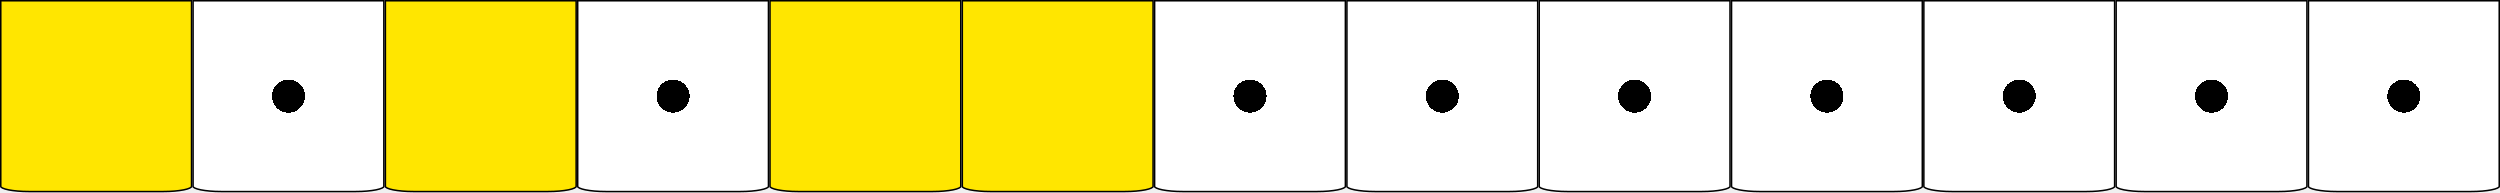
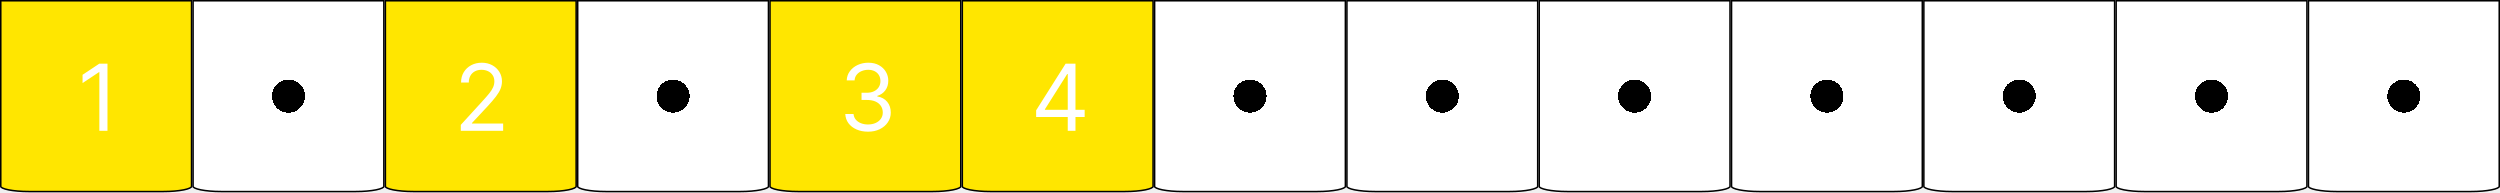
<svg xmlns="http://www.w3.org/2000/svg" width="325" height="25" viewBox="0 0 325 25" fill="none">
  <path d="M300.1 0.1H324.9V24.25C324.9 24.265 324.893 24.292 324.854 24.33C324.815 24.368 324.752 24.409 324.663 24.451C324.484 24.536 324.218 24.615 323.882 24.682C323.212 24.816 322.281 24.9 321.25 24.9H303.75C302.719 24.9 301.788 24.816 301.118 24.682C300.782 24.615 300.516 24.536 300.337 24.451C300.248 24.409 300.185 24.368 300.146 24.33C300.107 24.292 300.1 24.265 300.1 24.25V0.1Z" fill="url(#paint0_radial_403_83)" stroke="black" stroke-width="0.2" />
  <path d="M175.1 0.1H199.9V24.25C199.9 24.265 199.893 24.292 199.854 24.33C199.815 24.368 199.752 24.409 199.663 24.451C199.484 24.536 199.218 24.615 198.882 24.682C198.212 24.816 197.281 24.9 196.25 24.9H178.75C177.719 24.9 176.788 24.816 176.118 24.682C175.782 24.615 175.516 24.536 175.337 24.451C175.248 24.409 175.185 24.368 175.146 24.33C175.107 24.292 175.1 24.265 175.1 24.25V0.1Z" fill="url(#paint1_radial_403_83)" stroke="black" stroke-width="0.2" />
  <path d="M275.1 0.1H299.9V24.25C299.9 24.265 299.893 24.292 299.854 24.33C299.815 24.368 299.752 24.409 299.663 24.451C299.484 24.536 299.218 24.615 298.882 24.682C298.212 24.816 297.281 24.9 296.25 24.9H278.75C277.719 24.9 276.788 24.816 276.118 24.682C275.782 24.615 275.516 24.536 275.337 24.451C275.248 24.409 275.185 24.368 275.146 24.33C275.107 24.292 275.1 24.265 275.1 24.25V0.1Z" fill="url(#paint2_radial_403_83)" stroke="black" stroke-width="0.2" />
  <path d="M250.1 0.1H274.9V24.25C274.9 24.265 274.893 24.292 274.854 24.33C274.815 24.368 274.752 24.409 274.663 24.451C274.484 24.536 274.218 24.615 273.882 24.682C273.212 24.816 272.281 24.9 271.25 24.9H253.75C252.719 24.9 251.788 24.816 251.118 24.682C250.782 24.615 250.516 24.536 250.337 24.451C250.248 24.409 250.185 24.368 250.146 24.33C250.107 24.292 250.1 24.265 250.1 24.25V0.1Z" fill="url(#paint3_radial_403_83)" stroke="black" stroke-width="0.2" />
  <path d="M225.1 0.1H249.9V24.25C249.9 24.265 249.893 24.292 249.854 24.33C249.815 24.368 249.752 24.409 249.663 24.451C249.484 24.536 249.218 24.615 248.882 24.682C248.212 24.816 247.281 24.9 246.25 24.9H228.75C227.719 24.9 226.788 24.816 226.118 24.682C225.782 24.615 225.516 24.536 225.337 24.451C225.248 24.409 225.185 24.368 225.146 24.33C225.107 24.292 225.1 24.265 225.1 24.25V0.1Z" fill="url(#paint4_radial_403_83)" stroke="black" stroke-width="0.2" />
  <path d="M0.1 0.1H24.9V24.25C24.9 24.265 24.893 24.292 24.854 24.33C24.815 24.368 24.752 24.409 24.663 24.451C24.483 24.536 24.218 24.615 23.882 24.682C23.212 24.816 22.281 24.9 21.25 24.9H3.75C2.719 24.9 1.788 24.816 1.118 24.682C0.782 24.615 0.516 24.536 0.337 24.451C0.248 24.409 0.185 24.368 0.146 24.33C0.107 24.292 0.1 24.265 0.1 24.25V0.1Z" fill="#FFE600" stroke="black" stroke-width="0.2" />
  <path d="M200.1 0.1H224.9V24.25C224.9 24.265 224.893 24.292 224.854 24.33C224.815 24.368 224.752 24.409 224.663 24.451C224.484 24.536 224.218 24.615 223.882 24.682C223.212 24.816 222.281 24.9 221.25 24.9H203.75C202.719 24.9 201.788 24.816 201.118 24.682C200.782 24.615 200.516 24.536 200.337 24.451C200.248 24.409 200.185 24.368 200.146 24.33C200.107 24.292 200.1 24.265 200.1 24.25V0.1Z" fill="url(#paint5_radial_403_83)" stroke="black" stroke-width="0.2" />
  <path d="M25.1 0.1H49.9V24.25C49.9 24.265 49.893 24.292 49.854 24.33C49.815 24.368 49.752 24.409 49.663 24.451C49.483 24.536 49.218 24.615 48.882 24.682C48.212 24.816 47.281 24.9 46.25 24.9H28.75C27.719 24.9 26.788 24.816 26.118 24.682C25.782 24.615 25.517 24.536 25.337 24.451C25.248 24.409 25.185 24.368 25.146 24.33C25.107 24.292 25.1 24.265 25.1 24.25V0.1Z" fill="url(#paint6_radial_403_83)" stroke="black" stroke-width="0.2" />
  <path d="M75.1 0.1H99.9V24.25C99.9 24.265 99.893 24.292 99.854 24.33C99.815 24.368 99.752 24.409 99.663 24.451C99.484 24.536 99.218 24.615 98.882 24.682C98.212 24.816 97.281 24.9 96.25 24.9H78.75C77.719 24.9 76.788 24.816 76.118 24.682C75.782 24.615 75.516 24.536 75.337 24.451C75.248 24.409 75.185 24.368 75.146 24.33C75.107 24.292 75.1 24.265 75.1 24.25V0.1Z" fill="url(#paint7_radial_403_83)" stroke="black" stroke-width="0.2" />
  <path d="M150.1 0.1H174.9V24.25C174.9 24.265 174.893 24.292 174.854 24.33C174.815 24.368 174.752 24.409 174.663 24.451C174.484 24.536 174.218 24.615 173.882 24.682C173.212 24.816 172.281 24.9 171.25 24.9H153.75C152.719 24.9 151.788 24.816 151.118 24.682C150.782 24.615 150.516 24.536 150.337 24.451C150.248 24.409 150.185 24.368 150.146 24.33C150.107 24.292 150.1 24.265 150.1 24.25V0.1Z" fill="url(#paint8_radial_403_83)" stroke="black" stroke-width="0.2" />
  <path d="M50.1 0.1H74.9V24.25C74.9 24.265 74.893 24.292 74.854 24.33C74.815 24.368 74.752 24.409 74.663 24.451C74.484 24.536 74.218 24.615 73.882 24.682C73.212 24.816 72.281 24.9 71.25 24.9H53.75C52.719 24.9 51.788 24.816 51.118 24.682C50.782 24.615 50.517 24.536 50.337 24.451C50.248 24.409 50.185 24.368 50.146 24.33C50.107 24.292 50.1 24.265 50.1 24.25V0.1Z" fill="#FFE600" stroke="black" stroke-width="0.2" />
  <path d="M125.1 0.1H149.9V24.25C149.9 24.265 149.893 24.292 149.854 24.33C149.815 24.368 149.752 24.409 149.663 24.451C149.484 24.536 149.218 24.615 148.882 24.682C148.212 24.816 147.281 24.9 146.25 24.9H128.75C127.719 24.9 126.788 24.816 126.118 24.682C125.782 24.615 125.516 24.536 125.337 24.451C125.248 24.409 125.185 24.368 125.146 24.33C125.107 24.292 125.1 24.265 125.1 24.25V0.1Z" fill="#FFE600" stroke="black" stroke-width="0.2" />
  <path d="M100.1 0.1H124.9V24.25C124.9 24.265 124.893 24.292 124.854 24.33C124.815 24.368 124.752 24.409 124.663 24.451C124.484 24.536 124.218 24.615 123.882 24.682C123.212 24.816 122.281 24.9 121.25 24.9H103.75C102.719 24.9 101.788 24.816 101.118 24.682C100.782 24.615 100.516 24.536 100.337 24.451C100.248 24.409 100.185 24.368 100.146 24.33C100.107 24.292 100.1 24.265 100.1 24.25V0.1Z" fill="#FFE600" stroke="black" stroke-width="0.2" />
+   <path d="M13.972 8.273V17H12.915V9.381H12.864L10.733 10.796V9.722L12.915 8.273H13.972Z" fill="white" />
+   <path d="M59.903 17V16.233L62.784 13.079C63.122 12.71 63.401 12.389 63.619 12.117C63.838 11.841 64 11.582 64.105 11.341C64.213 11.097 64.267 10.841 64.267 10.574C64.267 10.267 64.193 10.001 64.046 9.777C63.901 9.553 63.702 9.379 63.449 9.257C63.196 9.135 62.912 9.074 62.597 9.074C62.261 9.074 61.969 9.143 61.719 9.283C61.472 9.419 61.28 9.611 61.144 9.858C61.01 10.105 60.943 10.395 60.943 10.727H59.938C59.938 10.216 60.055 9.767 60.291 9.381C60.527 8.994 60.848 8.693 61.254 8.477C61.663 8.261 62.122 8.153 62.631 8.153C63.142 8.153 63.595 8.261 63.99 8.477C64.385 8.693 64.695 8.984 64.919 9.351C65.144 9.717 65.256 10.125 65.256 10.574C65.256 10.895 65.197 11.209 65.081 11.516C64.967 11.82 64.769 12.159 64.484 12.534C64.203 12.906 63.812 13.361 63.312 13.898L61.352 15.994V16.062H65.409V17H59.903Z" fill="white" />
+   <path d="M112.852 17.119C112.29 17.119 111.788 17.023 111.348 16.829C110.911 16.636 110.563 16.368 110.304 16.024C110.048 15.678 109.909 15.276 109.886 14.818H110.96C110.983 15.099 111.08 15.342 111.25 15.547C111.42 15.749 111.643 15.905 111.919 16.016C112.195 16.126 112.5 16.182 112.835 16.182C113.21 16.182 113.543 16.116 113.832 15.986C114.122 15.855 114.349 15.673 114.514 15.44C114.679 15.207 114.761 14.938 114.761 14.631C114.761 14.31 114.682 14.027 114.523 13.783C114.364 13.536 114.131 13.342 113.824 13.203C113.517 13.064 113.142 12.994 112.699 12.994H112V12.057H112.699C113.045 12.057 113.349 11.994 113.611 11.869C113.875 11.744 114.081 11.568 114.229 11.341C114.379 11.114 114.455 10.847 114.455 10.54C114.455 10.244 114.389 9.987 114.259 9.768C114.128 9.55 113.943 9.379 113.705 9.257C113.469 9.135 113.19 9.074 112.869 9.074C112.568 9.074 112.284 9.129 112.017 9.24C111.753 9.348 111.537 9.506 111.369 9.713C111.202 9.918 111.111 10.165 111.097 10.454H110.074C110.091 9.997 110.229 9.597 110.487 9.253C110.746 8.906 111.084 8.636 111.501 8.443C111.922 8.25 112.384 8.153 112.886 8.153C113.426 8.153 113.889 8.263 114.276 8.482C114.662 8.697 114.959 8.983 115.166 9.338C115.374 9.693 115.477 10.077 115.477 10.489C115.477 10.98 115.348 11.399 115.089 11.746C114.834 12.092 114.486 12.332 114.045 12.466V12.534C114.597 12.625 115.027 12.859 115.337 13.237C115.646 13.612 115.801 14.077 115.801 14.631C115.801 15.105 115.672 15.531 115.413 15.909C115.158 16.284 114.808 16.579 114.365 16.796C113.922 17.011 113.418 17.119 112.852 17.119Z" fill="white" />
+   <path d="M134.699 15.21V14.341L138.534 8.273H139.165V9.619H138.739L135.841 14.204V14.273H141.006V15.21H134.699ZM138.807 17V14.946V14.541V8.273H139.812V17H138.807Z" fill="white" />
  <defs>
    <radialGradient id="paint0_radial_403_83" cx="0" cy="0" r="1" gradientUnits="userSpaceOnUse" gradientTransform="translate(312.5 12.5) rotate(90) scale(12.5)">
      <stop offset="0.172" />
      <stop offset="0.172" stop-color="white" />
    </radialGradient>
    <radialGradient id="paint1_radial_403_83" cx="0" cy="0" r="1" gradientUnits="userSpaceOnUse" gradientTransform="translate(187.5 12.5) rotate(90) scale(12.5)">
      <stop offset="0.172" />
      <stop offset="0.172" stop-color="white" />
    </radialGradient>
    <radialGradient id="paint2_radial_403_83" cx="0" cy="0" r="1" gradientUnits="userSpaceOnUse" gradientTransform="translate(287.5 12.5) rotate(90) scale(12.5)">
      <stop offset="0.172" />
      <stop offset="0.172" stop-color="white" />
    </radialGradient>
    <radialGradient id="paint3_radial_403_83" cx="0" cy="0" r="1" gradientUnits="userSpaceOnUse" gradientTransform="translate(262.5 12.5) rotate(90) scale(12.5)">
      <stop offset="0.172" />
      <stop offset="0.172" stop-color="white" />
    </radialGradient>
    <radialGradient id="paint4_radial_403_83" cx="0" cy="0" r="1" gradientUnits="userSpaceOnUse" gradientTransform="translate(237.5 12.5) rotate(90) scale(12.5)">
      <stop offset="0.172" />
      <stop offset="0.172" stop-color="white" />
    </radialGradient>
    <radialGradient id="paint5_radial_403_83" cx="0" cy="0" r="1" gradientUnits="userSpaceOnUse" gradientTransform="translate(212.5 12.5) rotate(90) scale(12.5)">
      <stop offset="0.172" />
      <stop offset="0.172" stop-color="white" />
    </radialGradient>
    <radialGradient id="paint6_radial_403_83" cx="0" cy="0" r="1" gradientUnits="userSpaceOnUse" gradientTransform="translate(37.5 12.5) rotate(90) scale(12.5)">
      <stop offset="0.172" />
      <stop offset="0.172" stop-color="white" />
    </radialGradient>
    <radialGradient id="paint7_radial_403_83" cx="0" cy="0" r="1" gradientUnits="userSpaceOnUse" gradientTransform="translate(87.5 12.5) rotate(90) scale(12.5)">
      <stop offset="0.172" />
      <stop offset="0.172" stop-color="white" />
    </radialGradient>
    <radialGradient id="paint8_radial_403_83" cx="0" cy="0" r="1" gradientUnits="userSpaceOnUse" gradientTransform="translate(162.5 12.5) rotate(90) scale(12.5)">
      <stop offset="0.172" />
      <stop offset="0.172" stop-color="white" />
    </radialGradient>
  </defs>
</svg>
